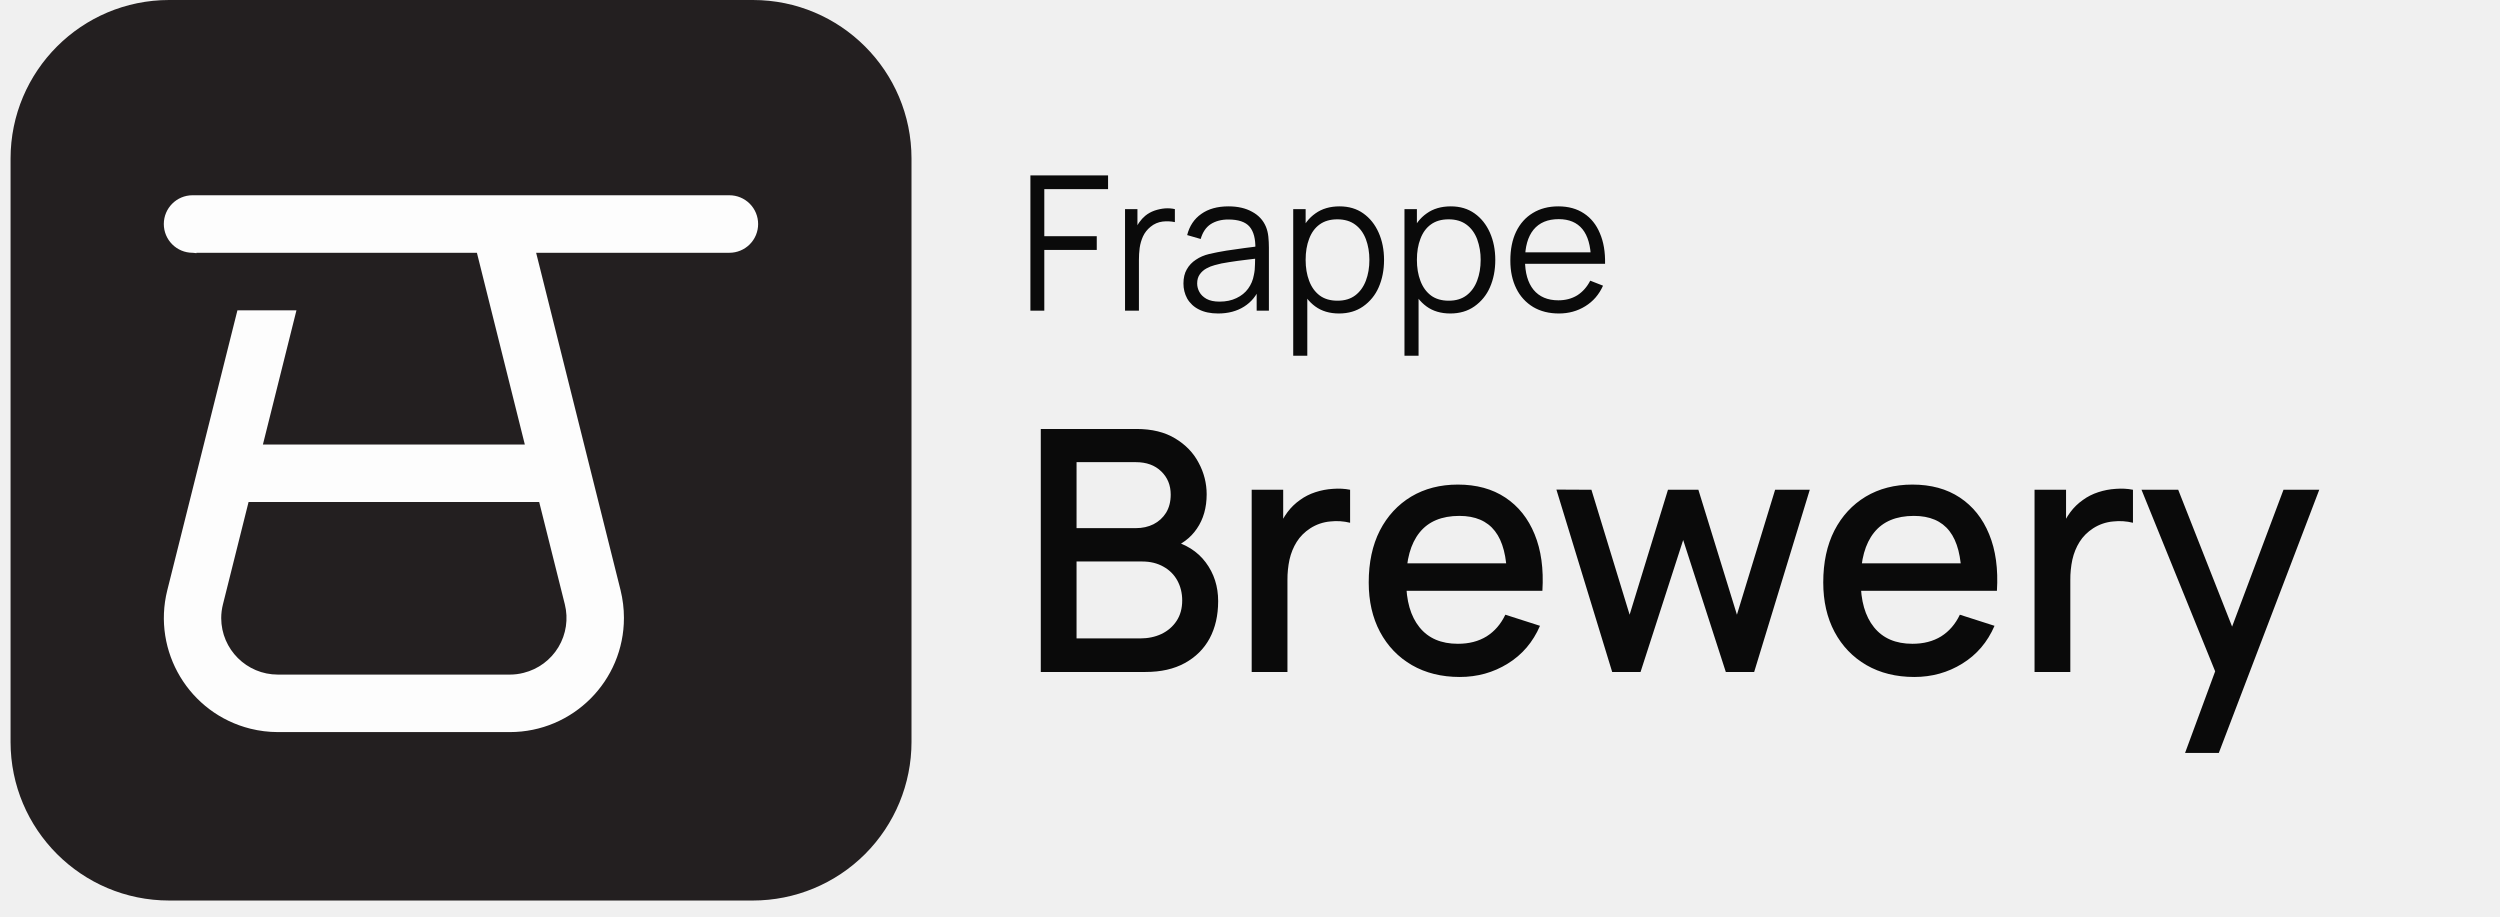
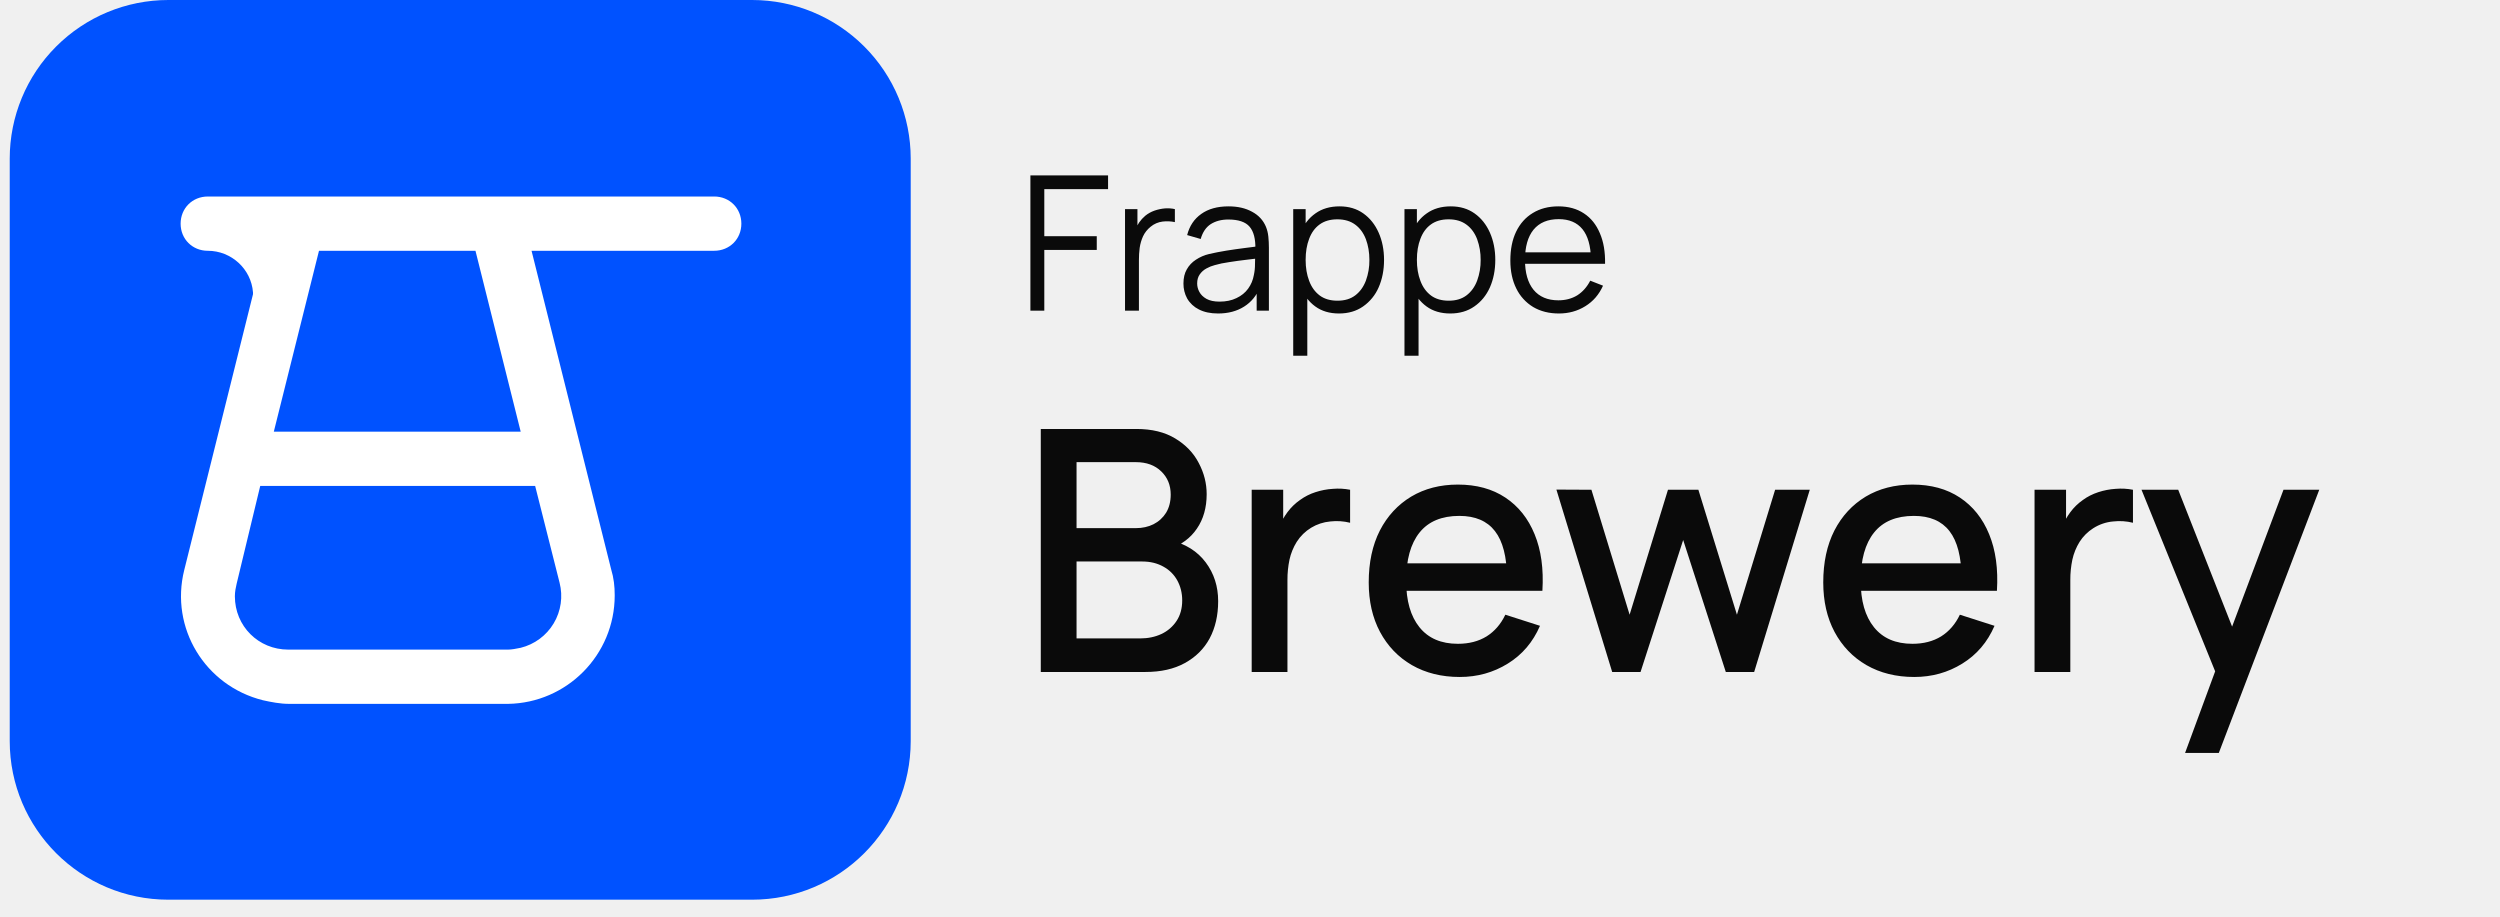
<svg xmlns="http://www.w3.org/2000/svg" viewBox="0 0 210.75 77.25">
  <style>
+     .text { fill: #0a0a0a; }
    @media (prefers-color-scheme: dark) {
-       .icon-bg { fill: #fdfdfd; }
-       .icon-fg { fill: #231f20; }
-       .text-path { fill: #fdfdfd; }
+       .text { fill: #fdfdfd; }
    }
  </style>
-   <path class="icon-bg" fill="#231f20" d="M14.258 0h49.21A13.373 13.373 0 0 1 76.84 13.371v49.172a13.38 13.38 0 0 1-3.913 9.453 13.38 13.38 0 0 1-9.457 3.918H14.258A13.374 13.374 0 0 1 .89 62.543V13.371A13.374 13.374 0 0 1 14.258 0" />
-   <path class="icon-fg" fill="#fdfdfd" d="M61.484 16.46h-45.25a2.423 2.423 0 1 0 0 4.849c.114 0 .22.027.325.035v-.035h23.644l4.04 16.164h-22.08l2.828-11.313h-4.976l-5.914 23.602c-1.286 5.156 1.851 10.383 7.011 11.668a9.7 9.7 0 0 0 2.313.285H42.98c5.317 0 9.625-4.317 9.618-9.633 0-.785-.098-1.559-.282-2.32l-7.12-28.453h16.288a2.42 2.42 0 0 0 2.426-2.422 2.42 2.42 0 0 0-2.426-2.426m-16.03 25.86 2.16 8.621a4.763 4.763 0 0 1-3.47 5.778 4.6 4.6 0 0 1-1.164.148H23.426a4.776 4.776 0 0 1-4.778-4.762q.001-.591.149-1.171l2.156-8.614Zm0 0" />
-   <path class="text-path" fill="#0a0a0a" d="M87.738 56.647V36.162H95.8q1.953 0 3.266.797c.883.531 1.547 1.219 1.984 2.063a5.54 5.54 0 0 1 .672 2.64q0 1.705-.828 2.907a4.2 4.2 0 0 1-2.234 1.656l-.032-.703q1.969.485 3.016 1.89c.695.93 1.047 2.016 1.047 3.266q-.002 1.8-.719 3.14-.722 1.33-2.094 2.079-1.36.75-3.312.75Zm3.015-2.828h5.36q.998 0 1.797-.375.81-.389 1.281-1.11.469-.715.469-1.719-.001-.92-.407-1.671-.41-.75-1.171-1.172-.768-.436-1.782-.438h-5.547Zm0-9.297h5q.827 0 1.485-.328.668-.341 1.062-.97c.258-.425.391-.937.391-1.53q0-1.185-.797-1.954-.798-.78-2.14-.78h-5Zm14.764 12.125v-15.36h2.656v3.72l-.375-.485q.28-.734.734-1.344a4.6 4.6 0 0 1 1.063-1.031q.575-.422 1.297-.657c.476-.156.969-.25 1.469-.28q.761-.061 1.453.077v2.782a4.7 4.7 0 0 0-1.672-.11 3.7 3.7 0 0 0-1.688.578q-.72.471-1.14 1.141-.423.675-.61 1.5a8 8 0 0 0-.172 1.719v7.75Zm17.538.422q-2.297-.002-4.031-1-1.722-.997-2.688-2.797-.954-1.794-.953-4.172 0-2.531.938-4.375c.632-1.227 1.515-2.18 2.64-2.86q1.7-1.014 3.938-1.015c1.57 0 2.906.367 4 1.094q1.653 1.095 2.468 3.093c.551 1.336.77 2.922.657 4.766h-2.985v-1.078q-.018-2.671-1.015-3.953c-.657-.852-1.657-1.282-3-1.282q-2.236 0-3.36 1.407-1.125 1.407-1.125 4.062 0 2.533 1.125 3.922c.75.93 1.828 1.39 3.235 1.39q1.404.002 2.422-.624 1.014-.639 1.578-1.828l2.922.937q-.89 2.063-2.72 3.188-1.814 1.125-4.046 1.125m-5.484-7.266V47.49h10.968v2.313Zm18.336 6.844-4.703-15.375 2.953.015 3.22 10.532 3.233-10.532h2.563l3.25 10.532 3.219-10.532h2.922l-4.688 15.36h-2.39l-3.594-11.125-3.594 11.125Zm25.465.422q-2.297-.002-4.031-1-1.722-.997-2.688-2.797-.954-1.794-.953-4.172 0-2.531.938-4.375.951-1.84 2.64-2.86 1.7-1.014 3.938-1.015c1.57 0 2.906.367 4 1.094q1.653 1.095 2.469 3.093.826 2.002.656 4.766h-2.985v-1.078q-.018-2.671-1.015-3.953c-.656-.852-1.656-1.282-3-1.282q-2.237 0-3.36 1.407-1.125 1.407-1.125 4.062 0 2.533 1.125 3.922c.75.93 1.829 1.39 3.235 1.39q1.404.002 2.422-.624 1.014-.639 1.578-1.828l2.922.937q-.89 2.063-2.719 3.188-1.816 1.125-4.047 1.125m-5.484-7.266V47.49h10.968v2.313Zm15.624 6.844v-15.36h2.656v3.72l-.375-.485c.188-.489.43-.938.735-1.344a4.6 4.6 0 0 1 1.062-1.031q.576-.422 1.297-.657.717-.235 1.469-.28.762-.061 1.453.077v2.782a4.7 4.7 0 0 0-1.672-.11 3.7 3.7 0 0 0-1.687.578q-.72.471-1.14 1.141-.423.675-.61 1.5a8 8 0 0 0-.172 1.719v7.75Zm12.688 6.828 2.985-8.094.031 2.39-6.687-16.484h3.094l5.015 12.735h-.922l4.782-12.735h3.015l-8.468 22.188ZM86.863 26.192V14.786h6.547v1.156h-5.375v3.97h4.422v1.155h-4.422v5.125Zm7.977 0V17.63h1.046v2.062l-.203-.265a3 3 0 0 1 .36-.688c.156-.218.32-.398.5-.547q.34-.28.78-.437.452-.153.891-.188.452-.03.828.063v1.094a3.2 3.2 0 0 0-1.03-.047 1.96 1.96 0 0 0-1.016.437q-.423.344-.641.813-.205.454-.281.969a8 8 0 0 0-.063 1.03v4.266Zm7.847.235q-.971-.002-1.625-.344a2.3 2.3 0 0 1-.985-.922 2.6 2.6 0 0 1-.312-1.265q0-.704.281-1.188a2.3 2.3 0 0 1 .766-.812q.48-.329 1.125-.485.654-.152 1.437-.281a48 48 0 0 1 1.531-.219q.763-.091 1.344-.172l-.422.25q.031-1.265-.484-1.875-.517-.61-1.797-.61c-.586 0-1.078.134-1.484.392q-.598.393-.844 1.25l-1.14-.329q.294-1.155 1.187-1.78.891-.64 2.297-.641 1.17 0 1.984.453.825.439 1.172 1.265.155.376.203.828.047.458.047.938v5.312h-1.031v-2.14l.297.125q-.44 1.096-1.36 1.672c-.605.382-1.336.578-2.187.578m.125-1q.81 0 1.422-.297.621-.293.984-.797.374-.514.484-1.156.094-.42.094-.906.014-.5.016-.75l.453.234a46 46 0 0 1-1.297.156q-.691.082-1.36.188-.674.095-1.203.25a3 3 0 0 0-.703.28q-.346.19-.562.5c-.149.212-.219.466-.219.767 0 .25.063.492.188.718q.185.345.593.578c.282.157.649.235 1.11.235m10.066 1q-1.19-.002-2-.594-.813-.593-1.235-1.625-.422-1.03-.422-2.297 0-1.294.422-2.312.421-1.03 1.25-1.61.826-.592 2.032-.593 1.169.001 2 .593.841.596 1.296 1.625.453 1.02.454 2.297-.001 1.283-.454 2.313a3.8 3.8 0 0 1-1.312 1.609q-.846.593-2.031.594m-3.86 3.562V17.63h1.047v6.454h.14v5.906Zm3.735-4.64q.902.001 1.5-.453.591-.45.89-1.235.296-.778.297-1.75-.001-.965-.297-1.75-.299-.78-.89-1.219-.597-.451-1.516-.453c-.605 0-1.105.149-1.5.438q-.582.422-.875 1.203-.298.767-.297 1.781 0 .985.297 1.766.293.784.89 1.234.592.439 1.5.438m9.504 1.078q-1.19-.002-2-.594-.814-.593-1.234-1.625-.422-1.03-.422-2.297 0-1.294.422-2.312c.281-.688.695-1.223 1.25-1.61q.824-.592 2.031-.593c.781 0 1.445.199 2 .593.563.399.992.938 1.297 1.625q.451 1.02.453 2.297 0 1.283-.453 2.313a3.8 3.8 0 0 1-1.313 1.609c-.562.395-1.242.594-2.03.594m-3.86 3.562V17.63h1.048v6.454h.14v5.906Zm3.735-4.64q.903.001 1.5-.453.593-.45.89-1.235.296-.778.298-1.75a5 5 0 0 0-.297-1.75q-.3-.78-.89-1.219-.598-.451-1.516-.453c-.606 0-1.106.149-1.5.438q-.582.422-.875 1.203-.299.767-.297 1.781-.002.985.297 1.766.293.784.89 1.234.592.439 1.5.438m9.284 1.078q-1.253-.001-2.172-.547a3.7 3.7 0 0 1-1.422-1.563q-.502-1.012-.5-2.359-.001-1.404.485-2.422c.332-.687.8-1.21 1.406-1.578q.92-.562 2.156-.562 1.266.001 2.156.593.89.582 1.344 1.672.468 1.078.438 2.578h-1.188v-.406q-.034-1.67-.719-2.516-.689-.843-2-.843-1.393 0-2.125.89c-.48.594-.718 1.446-.718 2.547q-.001 1.627.718 2.516.734.89 2.094.89.903 0 1.594-.421.684-.437 1.094-1.235l1.078.422q-.504 1.125-1.5 1.734c-.656.407-1.399.61-2.219.61m-3.281-4.188v-.968h6.547v.968Zm0 0" />
+   <path fill="#0052ff" d="M14.191 0h49.211c3.547 0 6.946 1.41 9.453 3.918a13.36 13.36 0 0 1 3.918 9.453v49.106a13.374 13.374 0 0 1-13.37 13.367H14.19A13.374 13.374 0 0 1 .82 62.477V13.37c0-3.547 1.41-6.95 3.918-9.453A13.37 13.37 0 0 1 14.191 0Z" />
+   <path fill="#fff" d="M60.207 16.566H17.516c-1.297 0-2.29.993-2.29 2.29 0 1.296.993 2.285 2.29 2.285 1.98 0 3.66 1.527 3.812 3.507v.153l-5.797 23.254c-1.219 4.879 1.754 9.758 6.633 10.976.688.153 1.45.305 2.211.305h18.45c4.956-.074 8.995-4.117 8.995-9.148 0-.762-.074-1.45-.304-2.211L44.809 21.14h15.398c1.297 0 2.29-.989 2.29-2.286 0-1.296-.993-2.289-2.29-2.289Zm-33.316 4.575h13.191l3.813 15.25H23.082Zm18.222 19.824 2.059 8.156a4.5 4.5 0 0 1-3.277 5.488c-.383.078-.766.153-1.07.153H24.3c-2.516 0-4.5-1.98-4.5-4.496 0-.383.078-.762.152-1.07l1.985-8.231Zm0 0" />
+   <path class="text" d="M86.863 26.192V14.786h6.547v1.156h-5.375v3.969h4.422v1.156h-4.422v5.125Zm7.976 0V17.63h1.047v2.062l-.203-.265a2.923 2.923 0 0 1 .859-1.235c.227-.187.489-.332.782-.437.301-.102.597-.164.89-.188.301-.019.578 0 .828.063v1.094a3.165 3.165 0 0 0-1.031-.047 1.96 1.96 0 0 0-1.015.437c-.282.231-.496.5-.641.813-.137.304-.23.625-.281.969a8.282 8.282 0 0 0-.063 1.031v4.265Zm7.848.235c-.649 0-1.188-.117-1.625-.344a2.325 2.325 0 0 1-.985-.922 2.575 2.575 0 0 1-.312-1.265c0-.469.094-.864.281-1.188a2.3 2.3 0 0 1 .766-.812 3.42 3.42 0 0 1 1.125-.485c.437-.101.914-.195 1.437-.281.52-.082 1.031-.156 1.531-.219.508-.062.957-.117 1.344-.172l-.422.25c.02-.843-.14-1.468-.484-1.875-.344-.406-.945-.609-1.797-.609-.586 0-1.078.133-1.484.391-.399.261-.68.679-.844 1.25l-1.141-.329c.196-.769.594-1.363 1.188-1.781.594-.426 1.359-.64 2.297-.64.781 0 1.441.152 1.984.453.551.293.941.714 1.172 1.265.102.25.172.528.203.828.031.305.047.618.047.938v5.312h-1.031v-2.14l.297.125c-.293.73-.747 1.289-1.36 1.672-.605.382-1.336.578-2.187.578Zm.125-1c.539 0 1.015-.098 1.422-.297.414-.195.742-.461.984-.797.25-.344.41-.727.484-1.156a4.13 4.13 0 0 0 .094-.906c.008-.333.016-.583.016-.75l.453.234c-.399.055-.828.105-1.297.156-.461.055-.914.117-1.359.188-.45.062-.852.148-1.204.25a2.994 2.994 0 0 0-.703.281c-.23.125-.418.293-.562.5-.149.211-.219.465-.219.766 0 .25.063.492.188.718.125.231.32.422.593.578.282.157.649.235 1.11.235Zm10.066 1c-.793 0-1.461-.199-2-.594-.543-.395-.953-.937-1.235-1.625-.281-.687-.422-1.453-.422-2.297 0-.863.141-1.633.422-2.312.282-.688.696-1.223 1.25-1.61.551-.394 1.227-.593 2.032-.593.781 0 1.445.199 2 .593.562.399.992.938 1.296 1.625.301.68.454 1.446.454 2.297 0 .856-.153 1.625-.454 2.313a3.797 3.797 0 0 1-1.312 1.609c-.563.395-1.242.594-2.031.594Zm-3.86 3.562V17.63h1.047v6.453h.141v5.906Zm3.735-4.64c.601 0 1.101-.149 1.5-.453.394-.301.691-.711.89-1.235a4.918 4.918 0 0 0 .297-1.75c0-.644-.101-1.226-.297-1.75-.199-.519-.496-.926-.89-1.219-.399-.3-.903-.453-1.516-.453-.605 0-1.105.149-1.5.438-.387.281-.68.683-.875 1.203-.199.512-.297 1.105-.297 1.781 0 .656.098 1.246.297 1.766.195.523.492.933.891 1.234.394.293.894.438 1.5.438Zm9.503 1.078c-.793 0-1.461-.199-2-.594-.543-.395-.953-.937-1.234-1.625-.281-.687-.422-1.453-.422-2.297 0-.863.141-1.633.422-2.312.281-.688.695-1.223 1.25-1.61.551-.394 1.226-.593 2.031-.593.781 0 1.445.199 2 .593.563.399.992.938 1.297 1.625.301.68.453 1.446.453 2.297 0 .856-.152 1.625-.453 2.313-.305.679-.742 1.214-1.313 1.609-.562.395-1.242.594-2.031.594Zm-3.859 3.562V17.63h1.047v6.453h.14v5.906Zm3.734-4.64c.602 0 1.102-.149 1.5-.453.395-.301.692-.711.891-1.235a4.94 4.94 0 0 0 .297-1.75 4.98 4.98 0 0 0-.297-1.75c-.199-.519-.496-.926-.891-1.219-.398-.3-.902-.453-1.515-.453-.606 0-1.106.149-1.5.438-.387.281-.68.683-.875 1.203-.2.512-.297 1.105-.297 1.781 0 .656.097 1.246.297 1.766.195.523.492.933.89 1.234.395.293.895.438 1.5.438Zm9.285 1.078c-.836 0-1.559-.184-2.172-.547a3.724 3.724 0 0 1-1.422-1.563c-.336-.675-.5-1.461-.5-2.359 0-.937.16-1.742.485-2.422.332-.687.8-1.211 1.406-1.578.613-.375 1.332-.562 2.156-.562.844 0 1.563.199 2.156.593.594.387 1.039.946 1.344 1.672.313.719.457 1.578.438 2.578h-1.188v-.406c-.023-1.113-.262-1.953-.719-2.516-.461-.562-1.125-.843-2-.843-.929 0-1.636.297-2.125.89-.48.594-.718 1.446-.718 2.547 0 1.086.238 1.922.718 2.516.489.594 1.188.89 2.094.89.602 0 1.133-.14 1.594-.421.457-.29.82-.704 1.094-1.235l1.078.422c-.336.75-.836 1.328-1.5 1.734-.656.407-1.399.61-2.219.61Zm-3.281-4.188v-.968h6.547v.968ZM87.738 56.647V36.162H95.8c1.301 0 2.391.266 3.266.797.883.531 1.547 1.219 1.984 2.063.446.836.672 1.715.672 2.64 0 1.137-.277 2.106-.828 2.907a4.2 4.2 0 0 1-2.234 1.656l-.032-.703c1.313.324 2.317.953 3.016 1.89.695.93 1.047 2.016 1.047 3.266 0 1.199-.242 2.246-.719 3.141-.48.886-1.179 1.578-2.094 2.078-.906.5-2.011.75-3.312.75Zm3.015-2.828h5.36c.664 0 1.265-.125 1.797-.375a3.085 3.085 0 0 0 1.281-1.11c.312-.476.469-1.051.469-1.719 0-.613-.137-1.171-.407-1.671a2.916 2.916 0 0 0-1.171-1.172c-.512-.289-1.106-.438-1.782-.438h-5.547Zm0-9.297h5c.551 0 1.047-.11 1.485-.328a2.648 2.648 0 0 0 1.062-.969c.258-.426.391-.938.391-1.531 0-.789-.266-1.442-.797-1.954-.531-.519-1.246-.781-2.141-.781h-5Zm14.764 12.125v-15.36h2.656v3.719l-.375-.484c.188-.489.43-.938.734-1.344a4.566 4.566 0 0 1 1.063-1.031 4.55 4.55 0 0 1 1.297-.657c.476-.156.969-.25 1.469-.281a5.28 5.28 0 0 1 1.453.078v2.782a4.662 4.662 0 0 0-1.672-.11 3.747 3.747 0 0 0-2.828 1.719 4.787 4.787 0 0 0-.61 1.5 8.155 8.155 0 0 0-.172 1.719v7.75Zm17.538.422c-1.531 0-2.875-.336-4.031-1-1.149-.664-2.043-1.598-2.688-2.797-.637-1.196-.953-2.586-.953-4.172 0-1.688.313-3.145.938-4.375.632-1.227 1.515-2.18 2.64-2.86 1.133-.675 2.446-1.015 3.938-1.015 1.57 0 2.906.367 4 1.094 1.101.73 1.925 1.761 2.468 3.093.551 1.336.77 2.922.657 4.766h-2.985v-1.078c-.011-1.781-.351-3.098-1.015-3.953-.657-.852-1.657-1.282-3-1.282-1.492 0-2.61.469-3.36 1.407-.75.937-1.125 2.293-1.125 4.062 0 1.688.375 2.996 1.125 3.922.75.93 1.828 1.391 3.235 1.391.937 0 1.742-.207 2.422-.625.675-.426 1.203-1.035 1.578-1.828l2.922.937c-.594 1.375-1.5 2.438-2.719 3.188-1.211.75-2.559 1.125-4.047 1.125Zm-5.484-7.266V47.49h10.968v2.313Zm18.336 6.844-4.703-15.375 2.953.015 3.219 10.532 3.234-10.532h2.563l3.25 10.532 3.219-10.532h2.922l-4.688 15.36h-2.391l-3.593-11.125-3.594 11.125Zm25.465.422c-1.531 0-2.875-.336-4.031-1-1.149-.664-2.043-1.598-2.688-2.797-.636-1.196-.953-2.586-.953-4.172 0-1.688.313-3.145.938-4.375.633-1.227 1.515-2.18 2.64-2.86 1.133-.675 2.446-1.015 3.938-1.015 1.57 0 2.906.367 4 1.094 1.101.73 1.926 1.761 2.469 3.093.55 1.336.769 2.922.656 4.766h-2.985v-1.078c-.011-1.781-.351-3.098-1.015-3.953-.656-.852-1.656-1.282-3-1.282-1.492 0-2.61.469-3.36 1.407-.75.937-1.125 2.293-1.125 4.062 0 1.688.375 2.996 1.125 3.922.75.93 1.829 1.391 3.235 1.391.937 0 1.742-.207 2.422-.625.675-.426 1.203-1.035 1.578-1.828l2.922.937c-.594 1.375-1.5 2.438-2.719 3.188-1.211.75-2.559 1.125-4.047 1.125Zm-5.484-7.266V47.49h10.968v2.313Zm15.624 6.844v-15.36h2.656v3.719l-.375-.484c.188-.489.43-.938.735-1.344a4.562 4.562 0 0 1 1.062-1.031c.383-.282.817-.5 1.297-.657a5.89 5.89 0 0 1 1.469-.281 5.277 5.277 0 0 1 1.453.078v2.782a4.662 4.662 0 0 0-1.672-.11 3.71 3.71 0 0 0-1.687.578 3.74 3.74 0 0 0-1.141 1.141 4.81 4.81 0 0 0-.609 1.5 8.155 8.155 0 0 0-.172 1.719v7.75Zm12.689 6.828 2.984-8.094.031 2.391-6.687-16.485h3.094l5.015 12.735h-.922l4.782-12.735h3.015l-8.468 22.188Zm0 0" />
</svg>
